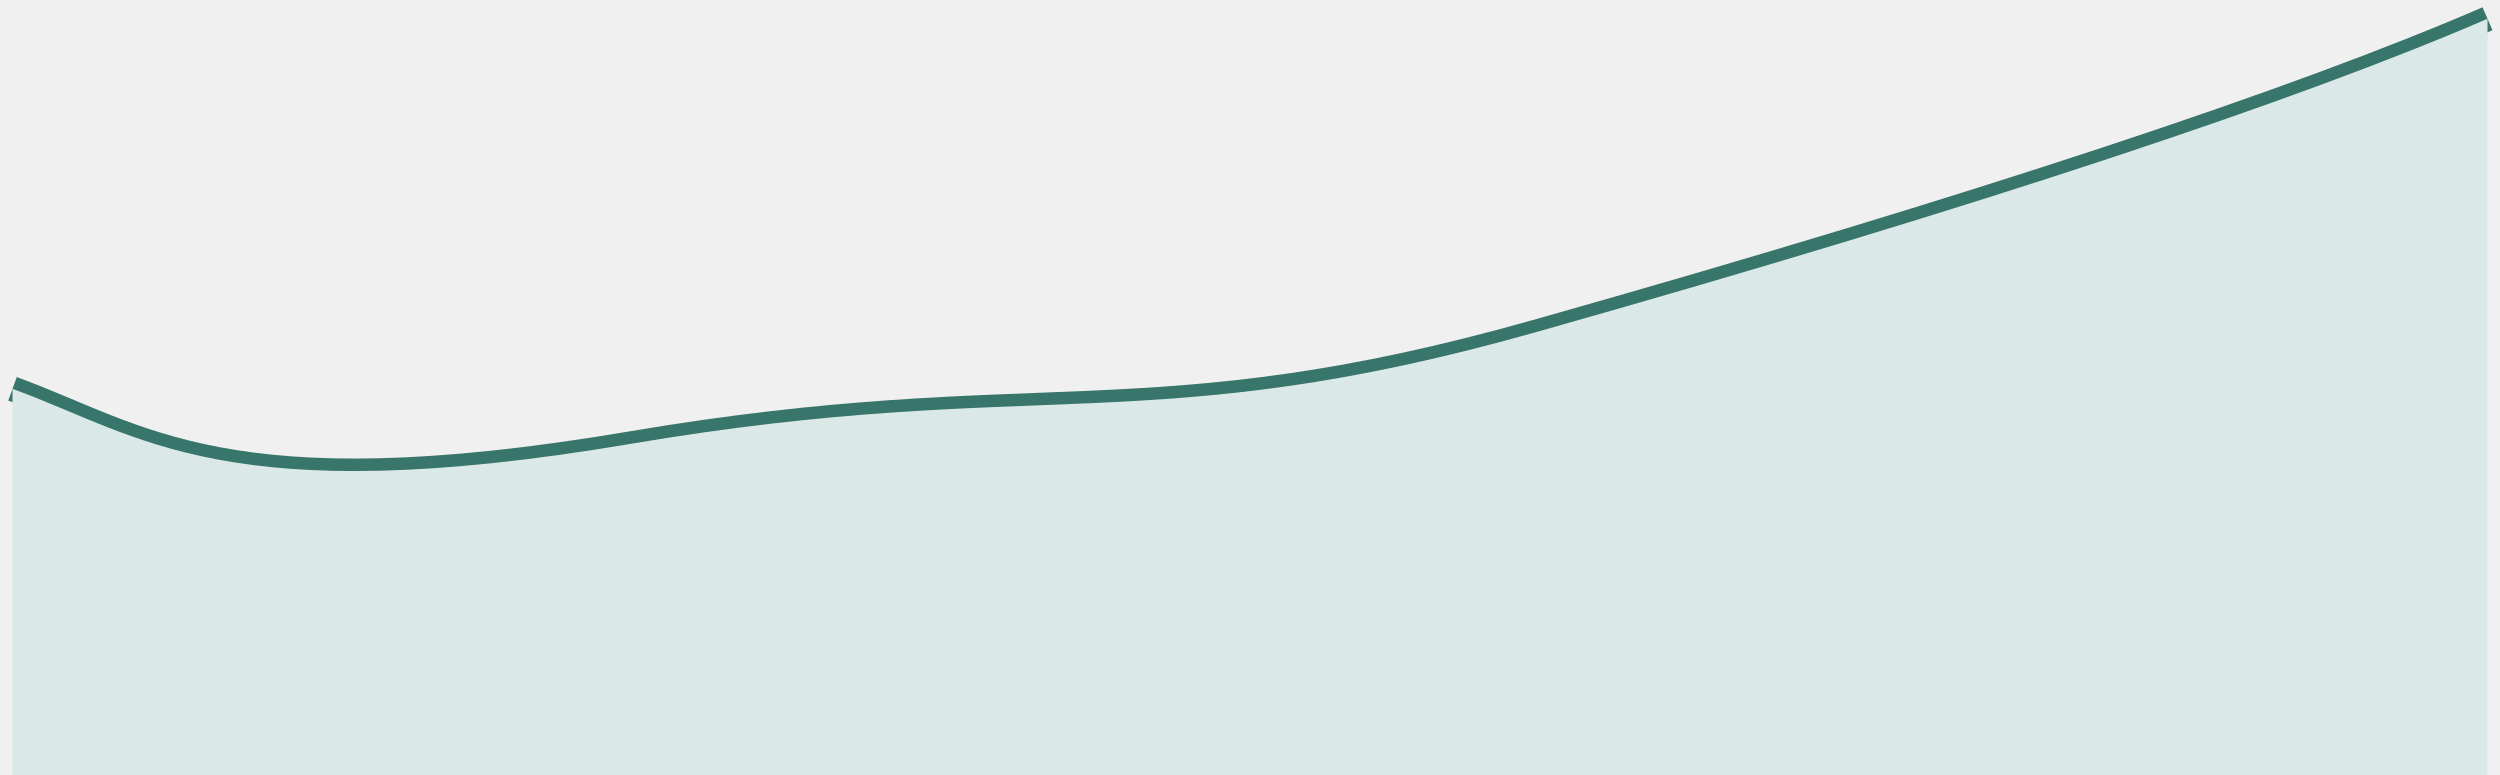
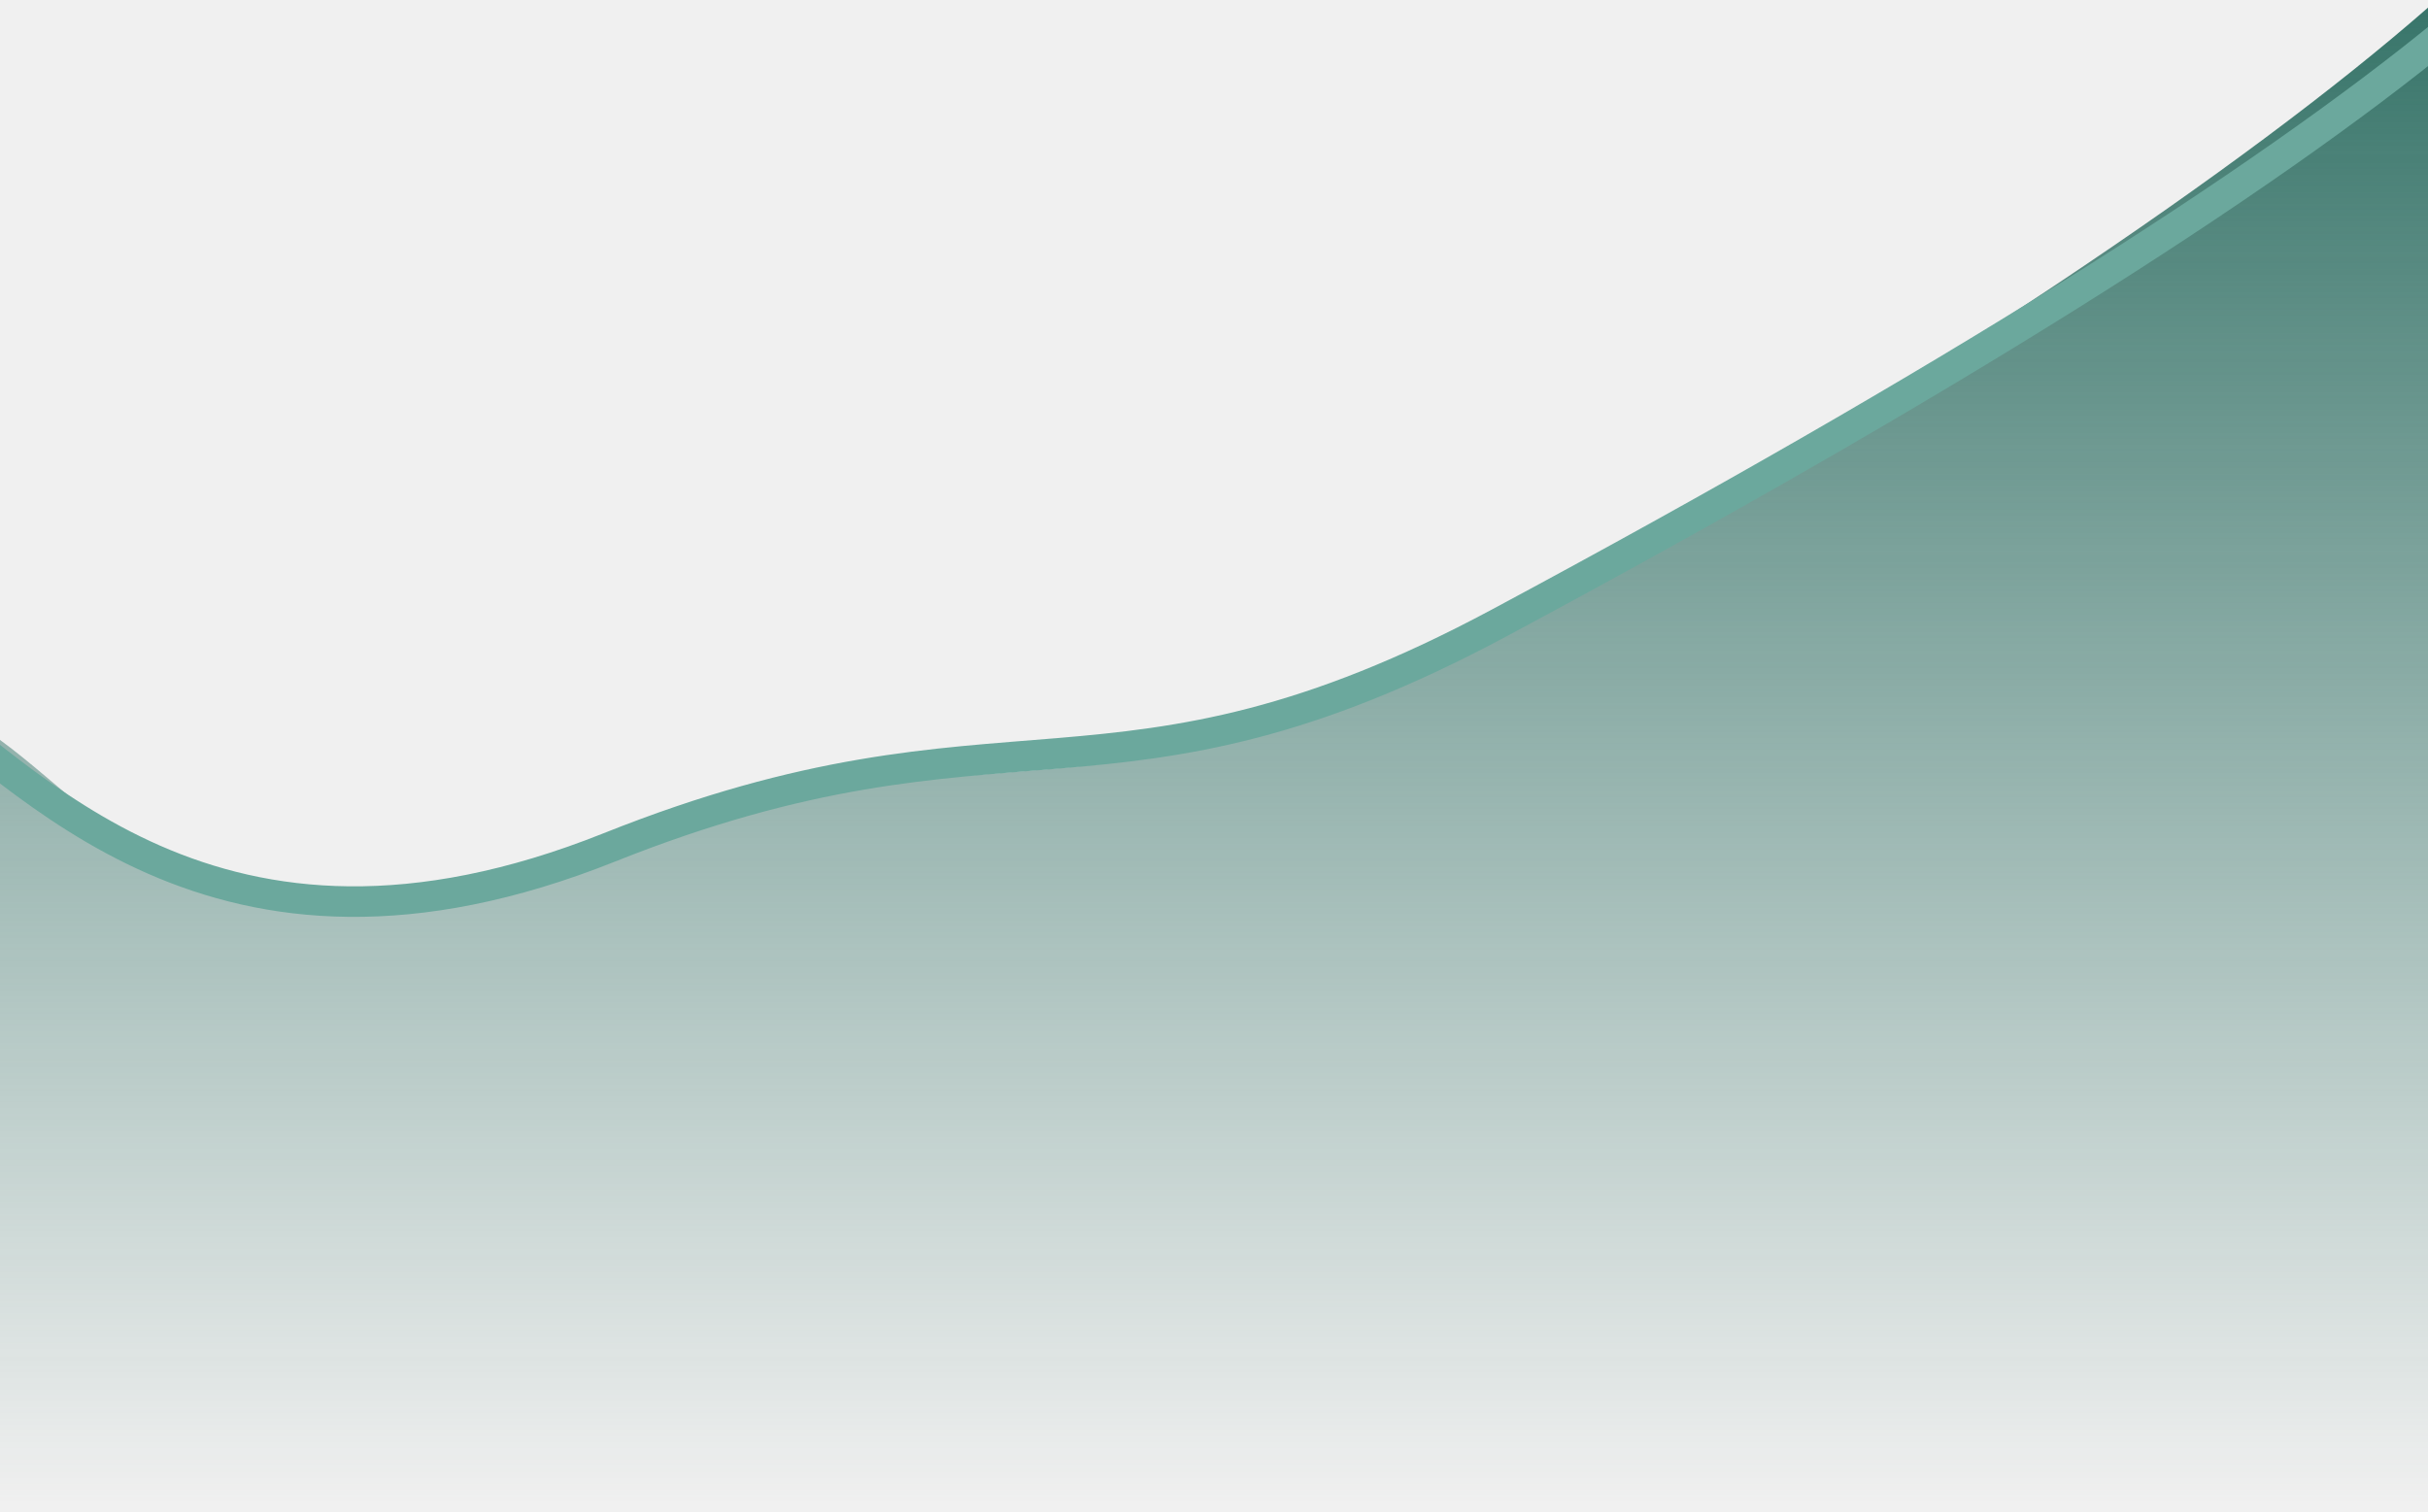
- <svg xmlns="http://www.w3.org/2000/svg" width="200" height="62" viewBox="0 0 200 62" fill="none">
-   <path d="M1 31.107C11.24 34.826 18 41 50.5 35.5C83 30 91.908 35.327 122.908 26.563C158.5 16.5 184 8 199 1.5" stroke="#38756A" stroke-width="2" />
-   <path d="M1 62V31.107C11.24 34.826 18 41 50.5 35.5C83 30 91.908 35.327 122.908 26.563C158.5 16.5 184 8 199 1.5V62H1Z" fill="#DAE9E7" />
+ <svg xmlns="http://www.w3.org/2000/svg" width="159" height="99" viewBox="0 0 159 99" fill="none">
+   <g clip-path="url(#clip0_2111_22653)">
+     <path d="M0 98.5V48.459C8.223 54.482 13.652 64.484 39.75 55.574C65.849 46.665 73.002 55.294 97.895 41.097C126.477 24.797 146.955 11.029 159 0.5V98.5H0Z" fill="url(#paint0_linear_2111_22653)" />
+     <path d="M-6.5 45C1.858 50.754 13.9 65.881 39.9 55.5C65.9 45.119 72.896 54.351 98.196 40.787C127.245 25.214 148.058 12.059 160.3 2L165.5 -1.5" stroke="#6BA89D" stroke-width="2" />
+   </g>
+   <defs>
+     <linearGradient id="paint0_linear_2111_22653" x1="79.5" y1="0.5" x2="79.5" y2="98.5" gradientUnits="userSpaceOnUse">
+       <stop stop-color="#38756A" />
+       <stop offset="1" stop-color="#38756A" stop-opacity="0" />
+     </linearGradient>
+     <clipPath id="clip0_2111_22653">
+       <rect width="159" height="98" fill="white" transform="translate(0 0.5)" />
+     </clipPath>
+   </defs>
</svg>
